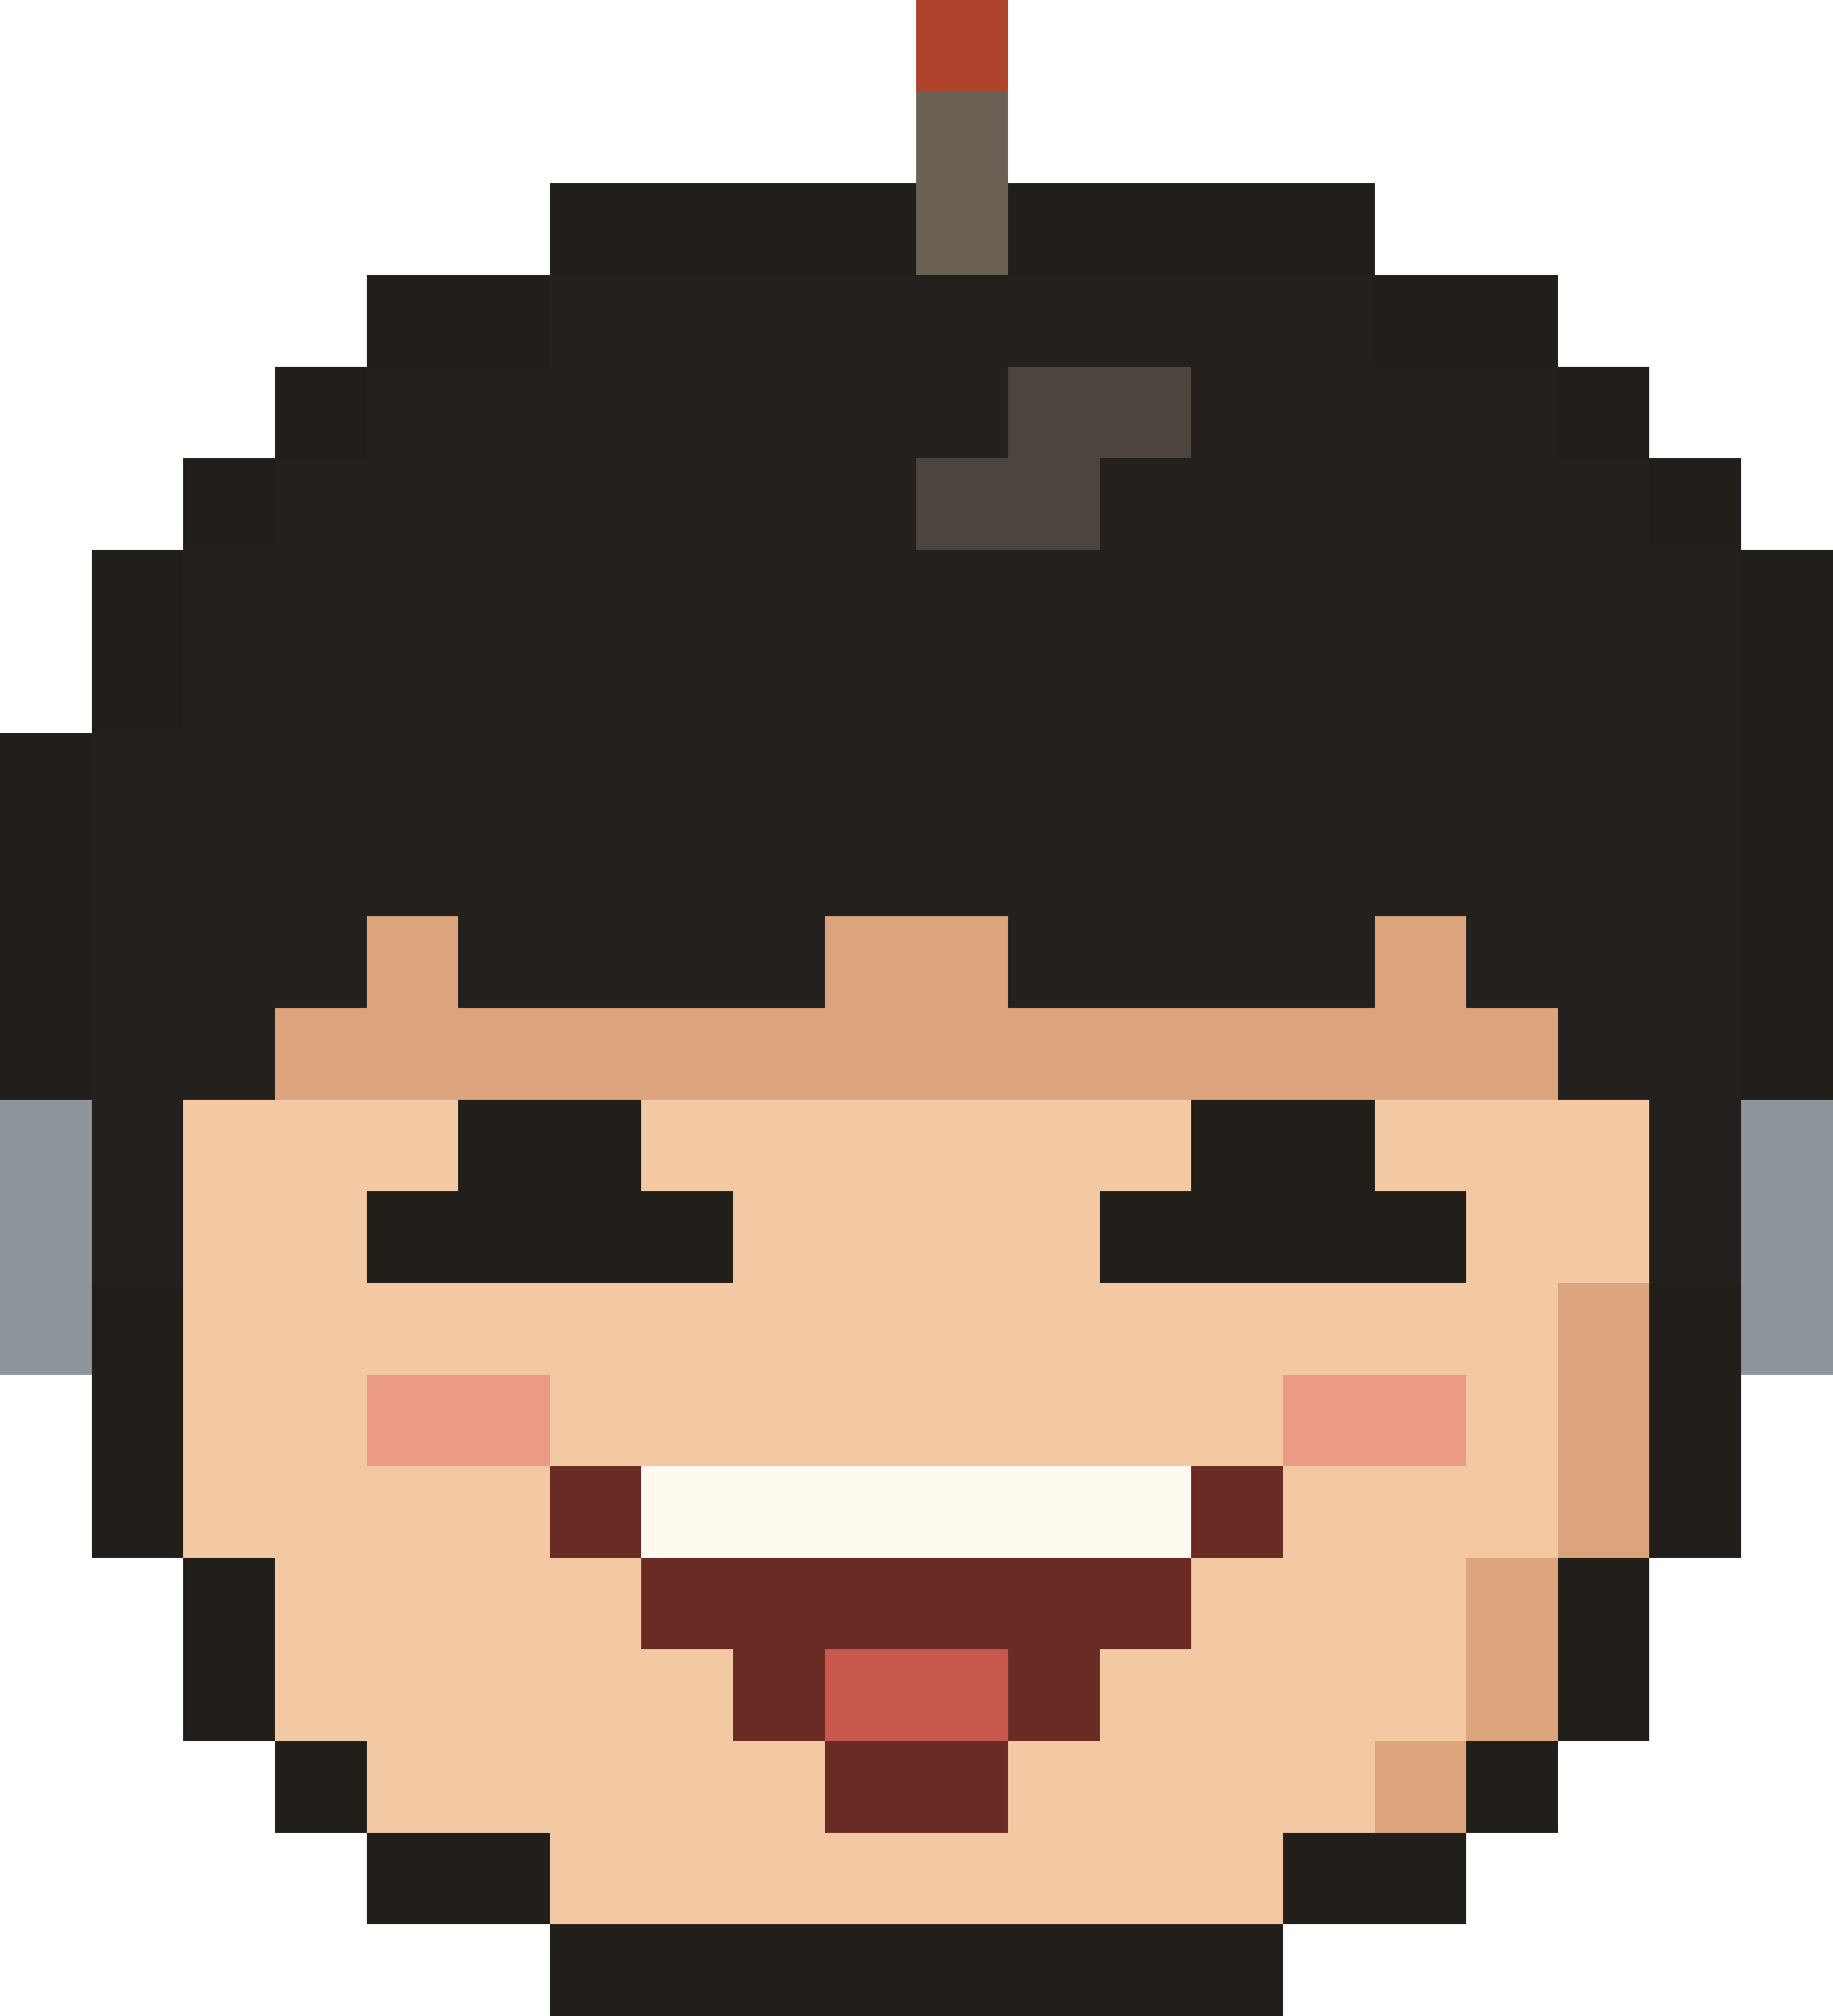
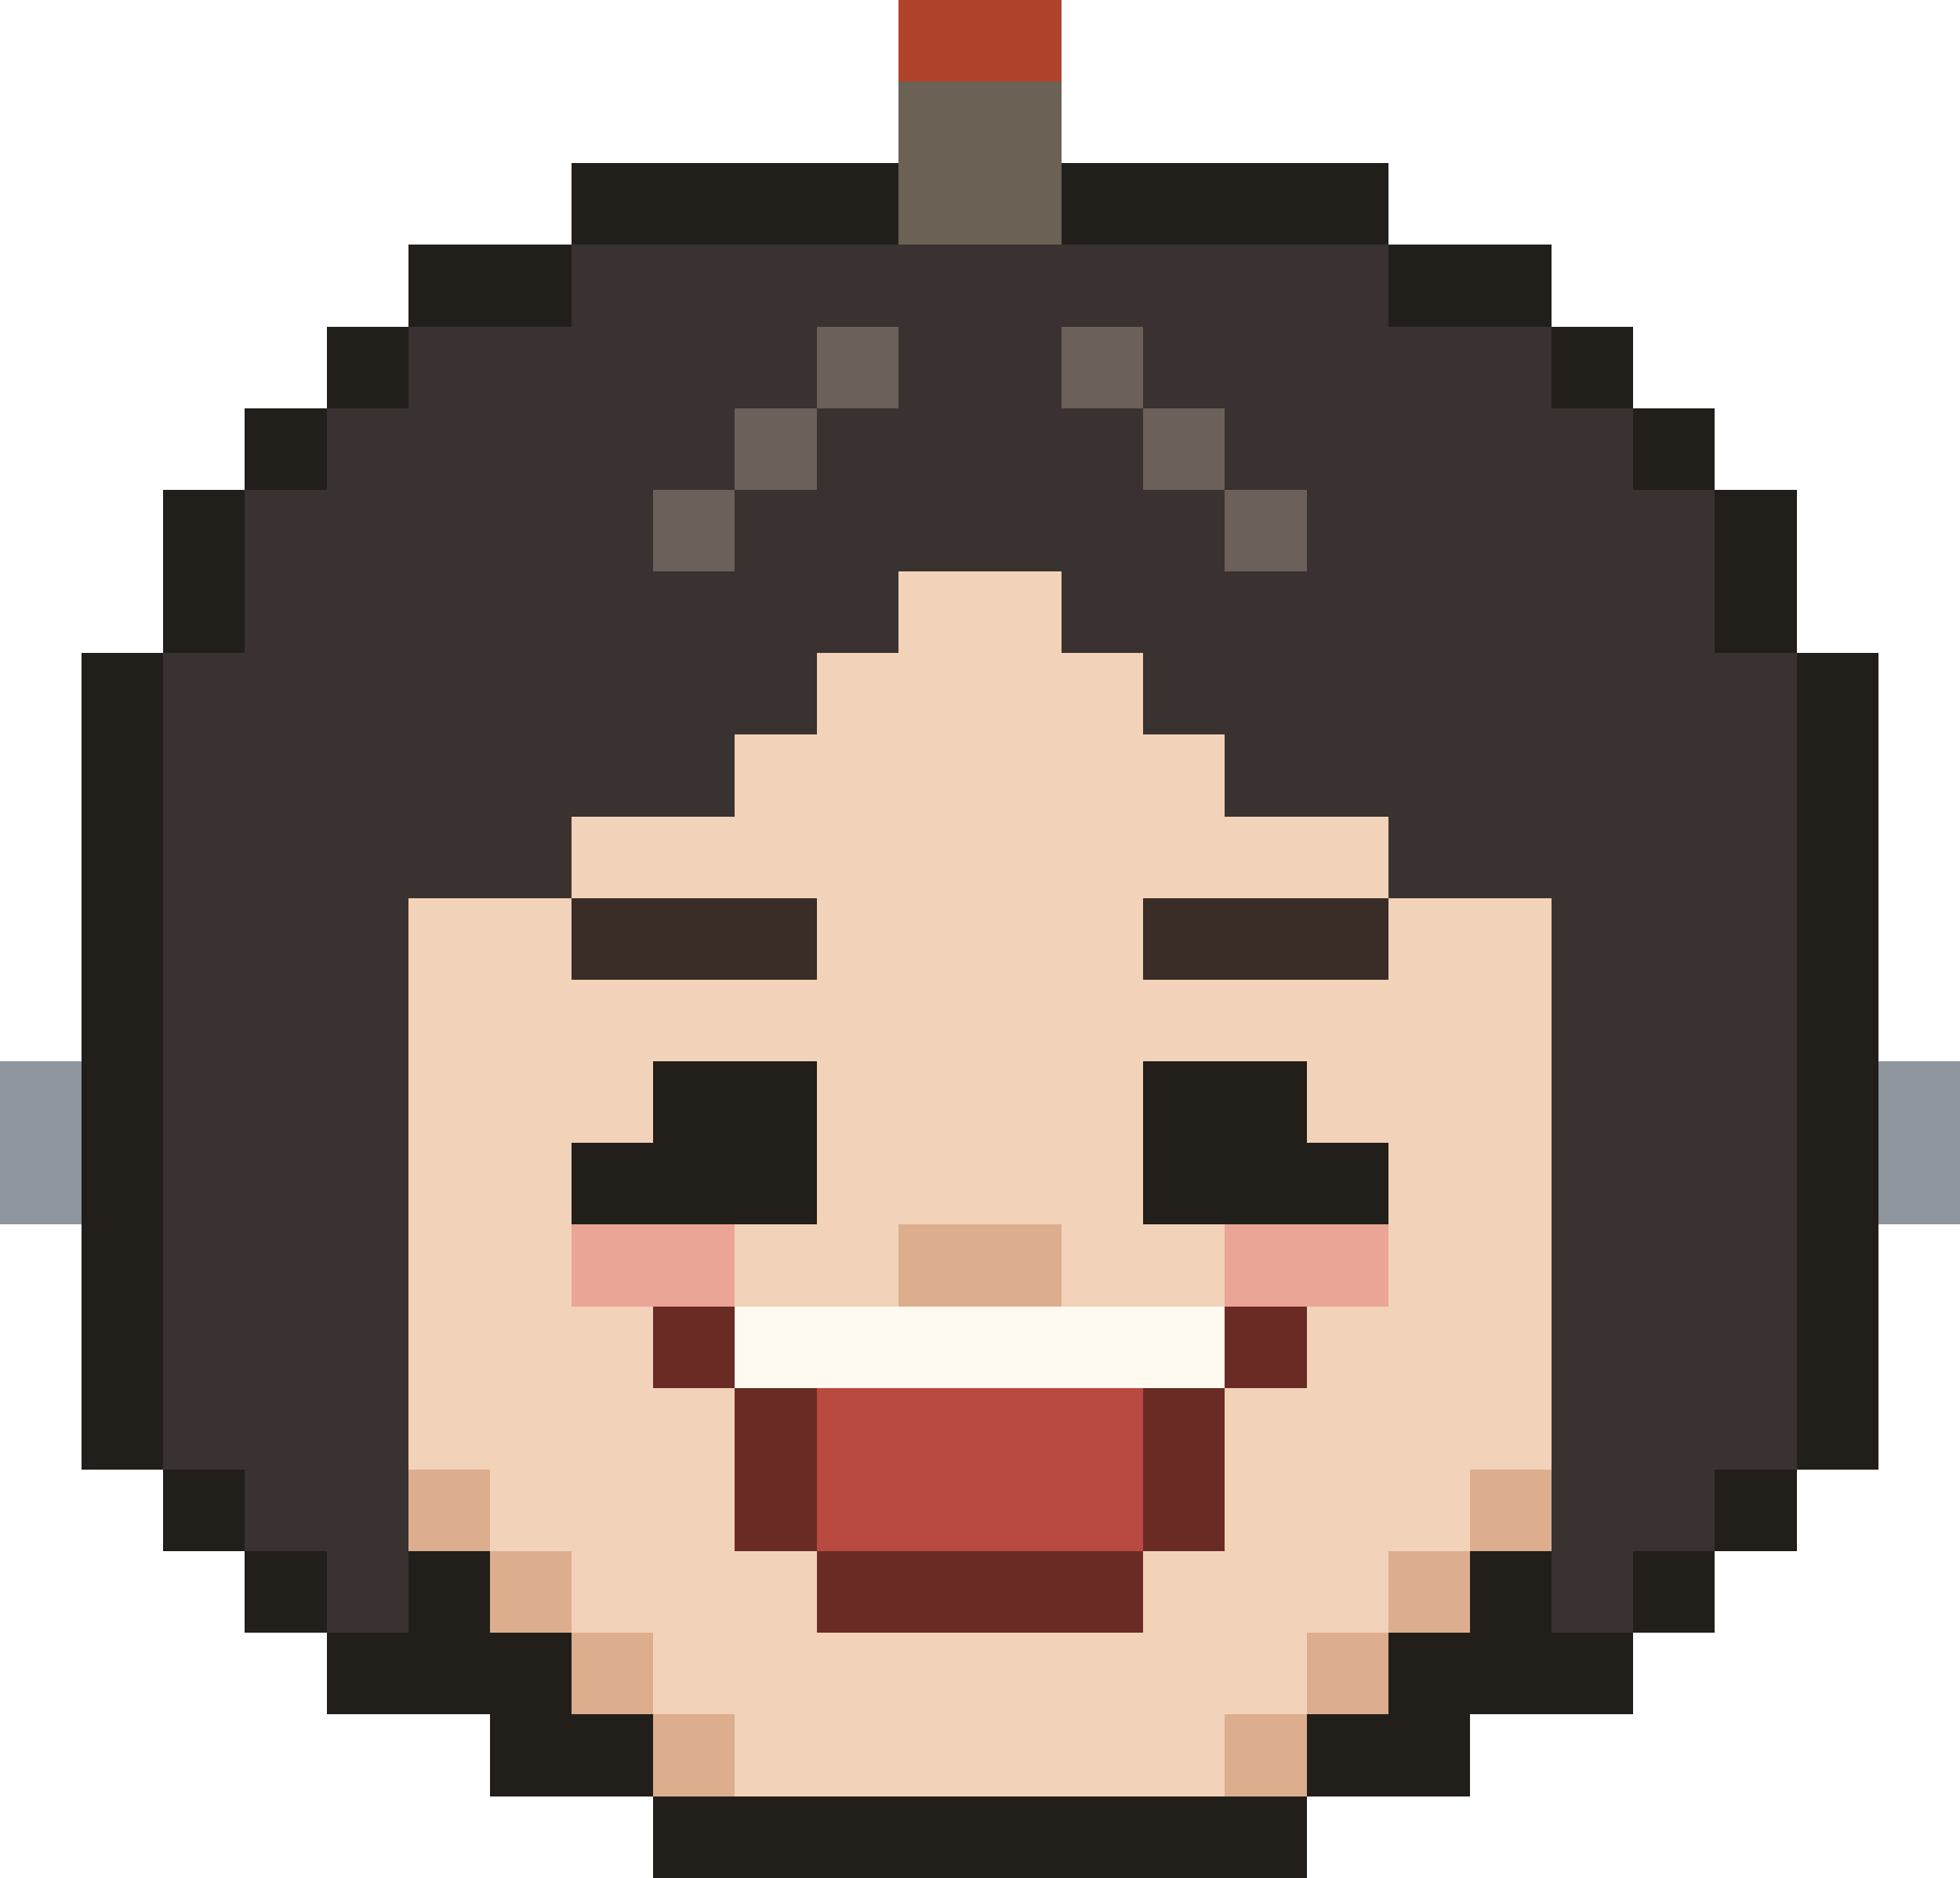
- <svg class="robot__face" viewBox="0 0 20 22" width="60" height="66" shape-rendering="crispEdges" aria-hidden="true" focusable="false">
+ <svg class="robot__face" viewBox="0 0 24 23" width="72" height="69" shape-rendering="crispEdges" aria-hidden="true" focusable="false">
  <g class="rf-base">
-     <rect x="10" y="0" width="1" height="1" fill="#b0432c" class="rf-led" />
-     <rect x="10" y="1" width="1" height="1" fill="#6b6255" />
-     <rect x="6" y="2" width="4" height="1" fill="#221f1a" />
-     <rect x="10" y="2" width="1" height="1" fill="#6b6255" />
-     <rect x="11" y="2" width="4" height="1" fill="#221f1a" />
-     <rect x="4" y="3" width="2" height="1" fill="#221f1a" />
-     <rect x="6" y="3" width="9" height="1" fill="#24201e" />
-     <rect x="15" y="3" width="2" height="1" fill="#221f1a" />
-     <rect x="3" y="4" width="1" height="1" fill="#221f1a" />
-     <rect x="4" y="4" width="7" height="1" fill="#24201e" />
-     <rect x="11" y="4" width="2" height="1" fill="#4d443d" />
-     <rect x="13" y="4" width="4" height="1" fill="#24201e" />
-     <rect x="17" y="4" width="1" height="1" fill="#221f1a" />
-     <rect x="2" y="5" width="1" height="1" fill="#221f1a" />
-     <rect x="3" y="5" width="7" height="1" fill="#24201e" />
-     <rect x="10" y="5" width="2" height="1" fill="#4d443d" />
-     <rect x="12" y="5" width="6" height="1" fill="#24201e" />
-     <rect x="18" y="5" width="1" height="1" fill="#221f1a" />
-     <rect x="1" y="6" width="1" height="1" fill="#221f1a" />
-     <rect x="2" y="6" width="17" height="1" fill="#24201e" />
-     <rect x="19" y="6" width="1" height="1" fill="#221f1a" />
-     <rect x="1" y="7" width="1" height="1" fill="#221f1a" />
-     <rect x="2" y="7" width="17" height="1" fill="#24201e" />
-     <rect x="19" y="7" width="1" height="1" fill="#221f1a" />
-     <rect x="0" y="8" width="1" height="1" fill="#221f1a" />
-     <rect x="1" y="8" width="18" height="1" fill="#24201e" />
-     <rect x="19" y="8" width="1" height="1" fill="#221f1a" />
-     <rect x="0" y="9" width="1" height="1" fill="#221f1a" />
-     <rect x="1" y="9" width="18" height="1" fill="#24201e" />
-     <rect x="19" y="9" width="1" height="1" fill="#221f1a" />
-     <rect x="0" y="10" width="1" height="1" fill="#221f1a" />
-     <rect x="1" y="10" width="3" height="1" fill="#24201e" />
-     <rect x="4" y="10" width="1" height="1" fill="#dba47d" />
-     <rect x="5" y="10" width="4" height="1" fill="#24201e" />
-     <rect x="9" y="10" width="2" height="1" fill="#dba47d" />
-     <rect x="11" y="10" width="4" height="1" fill="#24201e" />
-     <rect x="15" y="10" width="1" height="1" fill="#dba47d" />
-     <rect x="16" y="10" width="3" height="1" fill="#24201e" />
-     <rect x="19" y="10" width="1" height="1" fill="#221f1a" />
-     <rect x="0" y="11" width="1" height="1" fill="#221f1a" />
-     <rect x="1" y="11" width="2" height="1" fill="#24201e" />
-     <rect x="3" y="11" width="14" height="1" fill="#dba47d" />
-     <rect x="17" y="11" width="2" height="1" fill="#24201e" />
-     <rect x="19" y="11" width="1" height="1" fill="#221f1a" />
-     <rect x="0" y="12" width="1" height="1" fill="#8e959c" />
-     <rect x="1" y="12" width="1" height="1" fill="#24201e" />
-     <rect x="2" y="12" width="16" height="1" fill="#f3c9a3" />
-     <rect x="18" y="12" width="1" height="1" fill="#24201e" />
-     <rect x="19" y="12" width="1" height="1" fill="#8e959c" />
+     <rect x="11" y="0" width="2" height="1" fill="#b0432c" class="rf-led" />
+     <rect x="11" y="1" width="2" height="1" fill="#6b6255" />
+     <rect x="7" y="2" width="4" height="1" fill="#221f1a" />
+     <rect x="11" y="2" width="2" height="1" fill="#6b6255" />
+     <rect x="13" y="2" width="4" height="1" fill="#221f1a" />
+     <rect x="5" y="3" width="2" height="1" fill="#221f1a" />
+     <rect x="7" y="3" width="10" height="1" fill="#3a3230" />
+     <rect x="17" y="3" width="2" height="1" fill="#221f1a" />
+     <rect x="4" y="4" width="1" height="1" fill="#221f1a" />
+     <rect x="5" y="4" width="5" height="1" fill="#3a3230" />
+     <rect x="10" y="4" width="1" height="1" fill="#6b605a" />
+     <rect x="11" y="4" width="2" height="1" fill="#3a3230" />
+     <rect x="13" y="4" width="1" height="1" fill="#6b605a" />
+     <rect x="14" y="4" width="5" height="1" fill="#3a3230" />
+     <rect x="19" y="4" width="1" height="1" fill="#221f1a" />
+     <rect x="3" y="5" width="1" height="1" fill="#221f1a" />
+     <rect x="4" y="5" width="5" height="1" fill="#3a3230" />
+     <rect x="9" y="5" width="1" height="1" fill="#6b605a" />
+     <rect x="10" y="5" width="4" height="1" fill="#3a3230" />
+     <rect x="14" y="5" width="1" height="1" fill="#6b605a" />
+     <rect x="15" y="5" width="5" height="1" fill="#3a3230" />
+     <rect x="20" y="5" width="1" height="1" fill="#221f1a" />
+     <rect x="2" y="6" width="1" height="1" fill="#221f1a" />
+     <rect x="3" y="6" width="5" height="1" fill="#3a3230" />
+     <rect x="8" y="6" width="1" height="1" fill="#6b605a" />
+     <rect x="9" y="6" width="6" height="1" fill="#3a3230" />
+     <rect x="15" y="6" width="1" height="1" fill="#6b605a" />
+     <rect x="16" y="6" width="5" height="1" fill="#3a3230" />
+     <rect x="21" y="6" width="1" height="1" fill="#221f1a" />
+     <rect x="2" y="7" width="1" height="1" fill="#221f1a" />
+     <rect x="3" y="7" width="8" height="1" fill="#3a3230" />
+     <rect x="11" y="7" width="2" height="1" fill="#f2d2b8" />
+     <rect x="13" y="7" width="8" height="1" fill="#3a3230" />
+     <rect x="21" y="7" width="1" height="1" fill="#221f1a" />
+     <rect x="1" y="8" width="1" height="1" fill="#221f1a" />
+     <rect x="2" y="8" width="8" height="1" fill="#3a3230" />
+     <rect x="10" y="8" width="4" height="1" fill="#f2d2b8" />
+     <rect x="14" y="8" width="8" height="1" fill="#3a3230" />
+     <rect x="22" y="8" width="1" height="1" fill="#221f1a" />
+     <rect x="1" y="9" width="1" height="1" fill="#221f1a" />
+     <rect x="2" y="9" width="7" height="1" fill="#3a3230" />
+     <rect x="9" y="9" width="6" height="1" fill="#f2d2b8" />
+     <rect x="15" y="9" width="7" height="1" fill="#3a3230" />
+     <rect x="22" y="9" width="1" height="1" fill="#221f1a" />
+     <rect x="1" y="10" width="1" height="1" fill="#221f1a" />
+     <rect x="2" y="10" width="5" height="1" fill="#3a3230" />
+     <rect x="7" y="10" width="10" height="1" fill="#f2d2b8" />
+     <rect x="17" y="10" width="5" height="1" fill="#3a3230" />
+     <rect x="22" y="10" width="1" height="1" fill="#221f1a" />
+     <rect x="1" y="11" width="1" height="1" fill="#221f1a" />
+     <rect x="2" y="11" width="3" height="1" fill="#3a3230" />
+     <rect x="5" y="11" width="2" height="1" fill="#f2d2b8" />
+     <rect x="7" y="11" width="3" height="1" fill="#3a2c26" />
+     <rect x="10" y="11" width="4" height="1" fill="#f2d2b8" />
+     <rect x="14" y="11" width="3" height="1" fill="#3a2c26" />
+     <rect x="17" y="11" width="2" height="1" fill="#f2d2b8" />
+     <rect x="19" y="11" width="3" height="1" fill="#3a3230" />
+     <rect x="22" y="11" width="1" height="1" fill="#221f1a" />
+     <rect x="1" y="12" width="1" height="1" fill="#221f1a" />
+     <rect x="2" y="12" width="3" height="1" fill="#3a3230" />
+     <rect x="5" y="12" width="14" height="1" fill="#f2d2b8" />
+     <rect x="19" y="12" width="3" height="1" fill="#3a3230" />
+     <rect x="22" y="12" width="1" height="1" fill="#221f1a" />
    <rect x="0" y="13" width="1" height="1" fill="#8e959c" />
-     <rect x="1" y="13" width="1" height="1" fill="#24201e" />
-     <rect x="2" y="13" width="16" height="1" fill="#f3c9a3" />
-     <rect x="18" y="13" width="1" height="1" fill="#24201e" />
-     <rect x="19" y="13" width="1" height="1" fill="#8e959c" />
+     <rect x="1" y="13" width="1" height="1" fill="#221f1a" />
+     <rect x="2" y="13" width="3" height="1" fill="#3a3230" />
+     <rect x="5" y="13" width="14" height="1" fill="#f2d2b8" />
+     <rect x="19" y="13" width="3" height="1" fill="#3a3230" />
+     <rect x="22" y="13" width="1" height="1" fill="#221f1a" />
+     <rect x="23" y="13" width="1" height="1" fill="#8e959c" />
    <rect x="0" y="14" width="1" height="1" fill="#8e959c" />
    <rect x="1" y="14" width="1" height="1" fill="#221f1a" />
-     <rect x="2" y="14" width="15" height="1" fill="#f3c9a3" />
-     <rect x="17" y="14" width="1" height="1" fill="#dba47d" />
-     <rect x="18" y="14" width="1" height="1" fill="#221f1a" />
-     <rect x="19" y="14" width="1" height="1" fill="#8e959c" />
+     <rect x="2" y="14" width="3" height="1" fill="#3a3230" />
+     <rect x="5" y="14" width="14" height="1" fill="#f2d2b8" />
+     <rect x="19" y="14" width="3" height="1" fill="#3a3230" />
+     <rect x="22" y="14" width="1" height="1" fill="#221f1a" />
+     <rect x="23" y="14" width="1" height="1" fill="#8e959c" />
    <rect x="1" y="15" width="1" height="1" fill="#221f1a" />
-     <rect x="2" y="15" width="2" height="1" fill="#f3c9a3" />
-     <rect x="4" y="15" width="2" height="1" fill="#eb9a86" />
-     <rect x="6" y="15" width="8" height="1" fill="#f3c9a3" />
-     <rect x="14" y="15" width="2" height="1" fill="#eb9a86" />
-     <rect x="16" y="15" width="1" height="1" fill="#f3c9a3" />
-     <rect x="17" y="15" width="1" height="1" fill="#dba47d" />
-     <rect x="18" y="15" width="1" height="1" fill="#221f1a" />
+     <rect x="2" y="15" width="3" height="1" fill="#3a3230" />
+     <rect x="5" y="15" width="2" height="1" fill="#f2d2b8" />
+     <rect x="7" y="15" width="2" height="1" fill="#eba596" />
+     <rect x="9" y="15" width="2" height="1" fill="#f2d2b8" />
+     <rect x="11" y="15" width="2" height="1" fill="#dcae8e" />
+     <rect x="13" y="15" width="2" height="1" fill="#f2d2b8" />
+     <rect x="15" y="15" width="2" height="1" fill="#eba596" />
+     <rect x="17" y="15" width="2" height="1" fill="#f2d2b8" />
+     <rect x="19" y="15" width="3" height="1" fill="#3a3230" />
+     <rect x="22" y="15" width="1" height="1" fill="#221f1a" />
    <rect x="1" y="16" width="1" height="1" fill="#221f1a" />
-     <rect x="2" y="16" width="15" height="1" fill="#f3c9a3" />
-     <rect x="17" y="16" width="1" height="1" fill="#dba47d" />
-     <rect x="18" y="16" width="1" height="1" fill="#221f1a" />
-     <rect x="2" y="17" width="1" height="1" fill="#221f1a" />
-     <rect x="3" y="17" width="13" height="1" fill="#f3c9a3" />
-     <rect x="16" y="17" width="1" height="1" fill="#dba47d" />
-     <rect x="17" y="17" width="1" height="1" fill="#221f1a" />
+     <rect x="2" y="16" width="3" height="1" fill="#3a3230" />
+     <rect x="5" y="16" width="14" height="1" fill="#f2d2b8" />
+     <rect x="19" y="16" width="3" height="1" fill="#3a3230" />
+     <rect x="22" y="16" width="1" height="1" fill="#221f1a" />
+     <rect x="1" y="17" width="1" height="1" fill="#221f1a" />
+     <rect x="2" y="17" width="3" height="1" fill="#3a3230" />
+     <rect x="5" y="17" width="14" height="1" fill="#f2d2b8" />
+     <rect x="19" y="17" width="3" height="1" fill="#3a3230" />
+     <rect x="22" y="17" width="1" height="1" fill="#221f1a" />
    <rect x="2" y="18" width="1" height="1" fill="#221f1a" />
-     <rect x="3" y="18" width="13" height="1" fill="#f3c9a3" />
-     <rect x="16" y="18" width="1" height="1" fill="#dba47d" />
-     <rect x="17" y="18" width="1" height="1" fill="#221f1a" />
+     <rect x="3" y="18" width="2" height="1" fill="#3a3230" />
+     <rect x="5" y="18" width="1" height="1" fill="#dcae8e" />
+     <rect x="6" y="18" width="12" height="1" fill="#f2d2b8" />
+     <rect x="18" y="18" width="1" height="1" fill="#dcae8e" />
+     <rect x="19" y="18" width="2" height="1" fill="#3a3230" />
+     <rect x="21" y="18" width="1" height="1" fill="#221f1a" />
    <rect x="3" y="19" width="1" height="1" fill="#221f1a" />
-     <rect x="4" y="19" width="11" height="1" fill="#f3c9a3" />
-     <rect x="15" y="19" width="1" height="1" fill="#dba47d" />
-     <rect x="16" y="19" width="1" height="1" fill="#221f1a" />
-     <rect x="4" y="20" width="2" height="1" fill="#221f1a" />
-     <rect x="6" y="20" width="8" height="1" fill="#f3c9a3" />
-     <rect x="14" y="20" width="2" height="1" fill="#221f1a" />
-     <rect x="6" y="21" width="8" height="1" fill="#221f1a" />
+     <rect x="4" y="19" width="1" height="1" fill="#3a3230" />
+     <rect x="5" y="19" width="1" height="1" fill="#221f1a" />
+     <rect x="6" y="19" width="1" height="1" fill="#dcae8e" />
+     <rect x="7" y="19" width="10" height="1" fill="#f2d2b8" />
+     <rect x="17" y="19" width="1" height="1" fill="#dcae8e" />
+     <rect x="18" y="19" width="1" height="1" fill="#221f1a" />
+     <rect x="19" y="19" width="1" height="1" fill="#3a3230" />
+     <rect x="20" y="19" width="1" height="1" fill="#221f1a" />
+     <rect x="4" y="20" width="3" height="1" fill="#221f1a" />
+     <rect x="7" y="20" width="1" height="1" fill="#dcae8e" />
+     <rect x="8" y="20" width="8" height="1" fill="#f2d2b8" />
+     <rect x="16" y="20" width="1" height="1" fill="#dcae8e" />
+     <rect x="17" y="20" width="3" height="1" fill="#221f1a" />
+     <rect x="6" y="21" width="2" height="1" fill="#221f1a" />
+     <rect x="8" y="21" width="1" height="1" fill="#dcae8e" />
+     <rect x="9" y="21" width="6" height="1" fill="#f2d2b8" />
+     <rect x="15" y="21" width="1" height="1" fill="#dcae8e" />
+     <rect x="16" y="21" width="2" height="1" fill="#221f1a" />
+     <rect x="8" y="22" width="8" height="1" fill="#221f1a" />
  </g>
  <g class="rf-eyes rf-eyes--open">
-     <rect x="5" y="12" width="1" height="1" fill="#221f1a" />
-     <rect x="6" y="12" width="1" height="1" fill="#fffaf0" />
-     <rect x="13" y="12" width="1" height="1" fill="#221f1a" />
-     <rect x="14" y="12" width="1" height="1" fill="#fffaf0" />
-     <rect x="5" y="13" width="2" height="1" fill="#221f1a" />
-     <rect x="13" y="13" width="2" height="1" fill="#221f1a" />
+     <rect x="8" y="13" width="2" height="1" fill="#221f1a" />
+     <rect x="14" y="13" width="2" height="1" fill="#221f1a" />
+     <rect x="7" y="14" width="1" height="1" fill="#221f1a" />
+     <rect x="16" y="14" width="1" height="1" fill="#221f1a" />
  </g>
  <g class="rf-eyes rf-eyes--blink">
-     <rect x="5" y="13" width="2" height="1" fill="#221f1a" />
-     <rect x="13" y="13" width="2" height="1" fill="#221f1a" />
+     <rect x="7" y="14" width="3" height="1" fill="#221f1a" />
+     <rect x="14" y="14" width="3" height="1" fill="#221f1a" />
  </g>
  <g class="rf-eyes rf-eyes--happy">
-     <rect x="5" y="12" width="2" height="1" fill="#221f1a" />
-     <rect x="13" y="12" width="2" height="1" fill="#221f1a" />
-     <rect x="4" y="13" width="1" height="1" fill="#221f1a" />
-     <rect x="7" y="13" width="1" height="1" fill="#221f1a" />
-     <rect x="12" y="13" width="1" height="1" fill="#221f1a" />
+     <rect x="8" y="13" width="1" height="1" fill="#221f1a" />
    <rect x="15" y="13" width="1" height="1" fill="#221f1a" />
+     <rect x="7" y="14" width="1" height="1" fill="#221f1a" />
+     <rect x="9" y="14" width="1" height="1" fill="#221f1a" />
+     <rect x="14" y="14" width="1" height="1" fill="#221f1a" />
+     <rect x="16" y="14" width="1" height="1" fill="#221f1a" />
  </g>
  <g class="rf-mouth rf-mouth--smile">
-     <rect x="6" y="16" width="1" height="1" fill="#6b2b25" />
-     <rect x="7" y="16" width="6" height="1" fill="#fffaf0" />
-     <rect x="13" y="16" width="1" height="1" fill="#6b2b25" />
-     <rect x="7" y="17" width="1" height="1" fill="#6b2b25" />
-     <rect x="8" y="17" width="4" height="1" fill="#fffaf0" />
-     <rect x="12" y="17" width="1" height="1" fill="#6b2b25" />
-     <rect x="8" y="18" width="4" height="1" fill="#6b2b25" />
+     <rect x="8" y="16" width="1" height="1" fill="#6b2b25" />
+     <rect x="9" y="16" width="6" height="1" fill="#fffaf0" />
+     <rect x="15" y="16" width="1" height="1" fill="#6b2b25" />
+     <rect x="9" y="17" width="1" height="1" fill="#6b2b25" />
+     <rect x="10" y="17" width="4" height="1" fill="#b84a42" />
+     <rect x="14" y="17" width="1" height="1" fill="#6b2b25" />
+     <rect x="10" y="18" width="4" height="1" fill="#6b2b25" />
  </g>
  <g class="rf-mouth rf-mouth--talk">
-     <rect x="6" y="16" width="1" height="1" fill="#6b2b25" />
-     <rect x="7" y="16" width="6" height="1" fill="#fffaf0" />
-     <rect x="13" y="16" width="1" height="1" fill="#6b2b25" />
-     <rect x="7" y="17" width="6" height="1" fill="#6b2b25" />
-     <rect x="8" y="18" width="1" height="1" fill="#6b2b25" />
-     <rect x="9" y="18" width="2" height="1" fill="#c8574c" />
-     <rect x="11" y="18" width="1" height="1" fill="#6b2b25" />
-     <rect x="9" y="19" width="2" height="1" fill="#6b2b25" />
+     <rect x="8" y="16" width="1" height="1" fill="#6b2b25" />
+     <rect x="9" y="16" width="6" height="1" fill="#fffaf0" />
+     <rect x="15" y="16" width="1" height="1" fill="#6b2b25" />
+     <rect x="9" y="17" width="1" height="1" fill="#6b2b25" />
+     <rect x="10" y="17" width="4" height="1" fill="#b84a42" />
+     <rect x="14" y="17" width="1" height="1" fill="#6b2b25" />
+     <rect x="9" y="18" width="1" height="1" fill="#6b2b25" />
+     <rect x="10" y="18" width="4" height="1" fill="#b84a42" />
+     <rect x="14" y="18" width="1" height="1" fill="#6b2b25" />
+     <rect x="10" y="19" width="4" height="1" fill="#6b2b25" />
  </g>
</svg>
